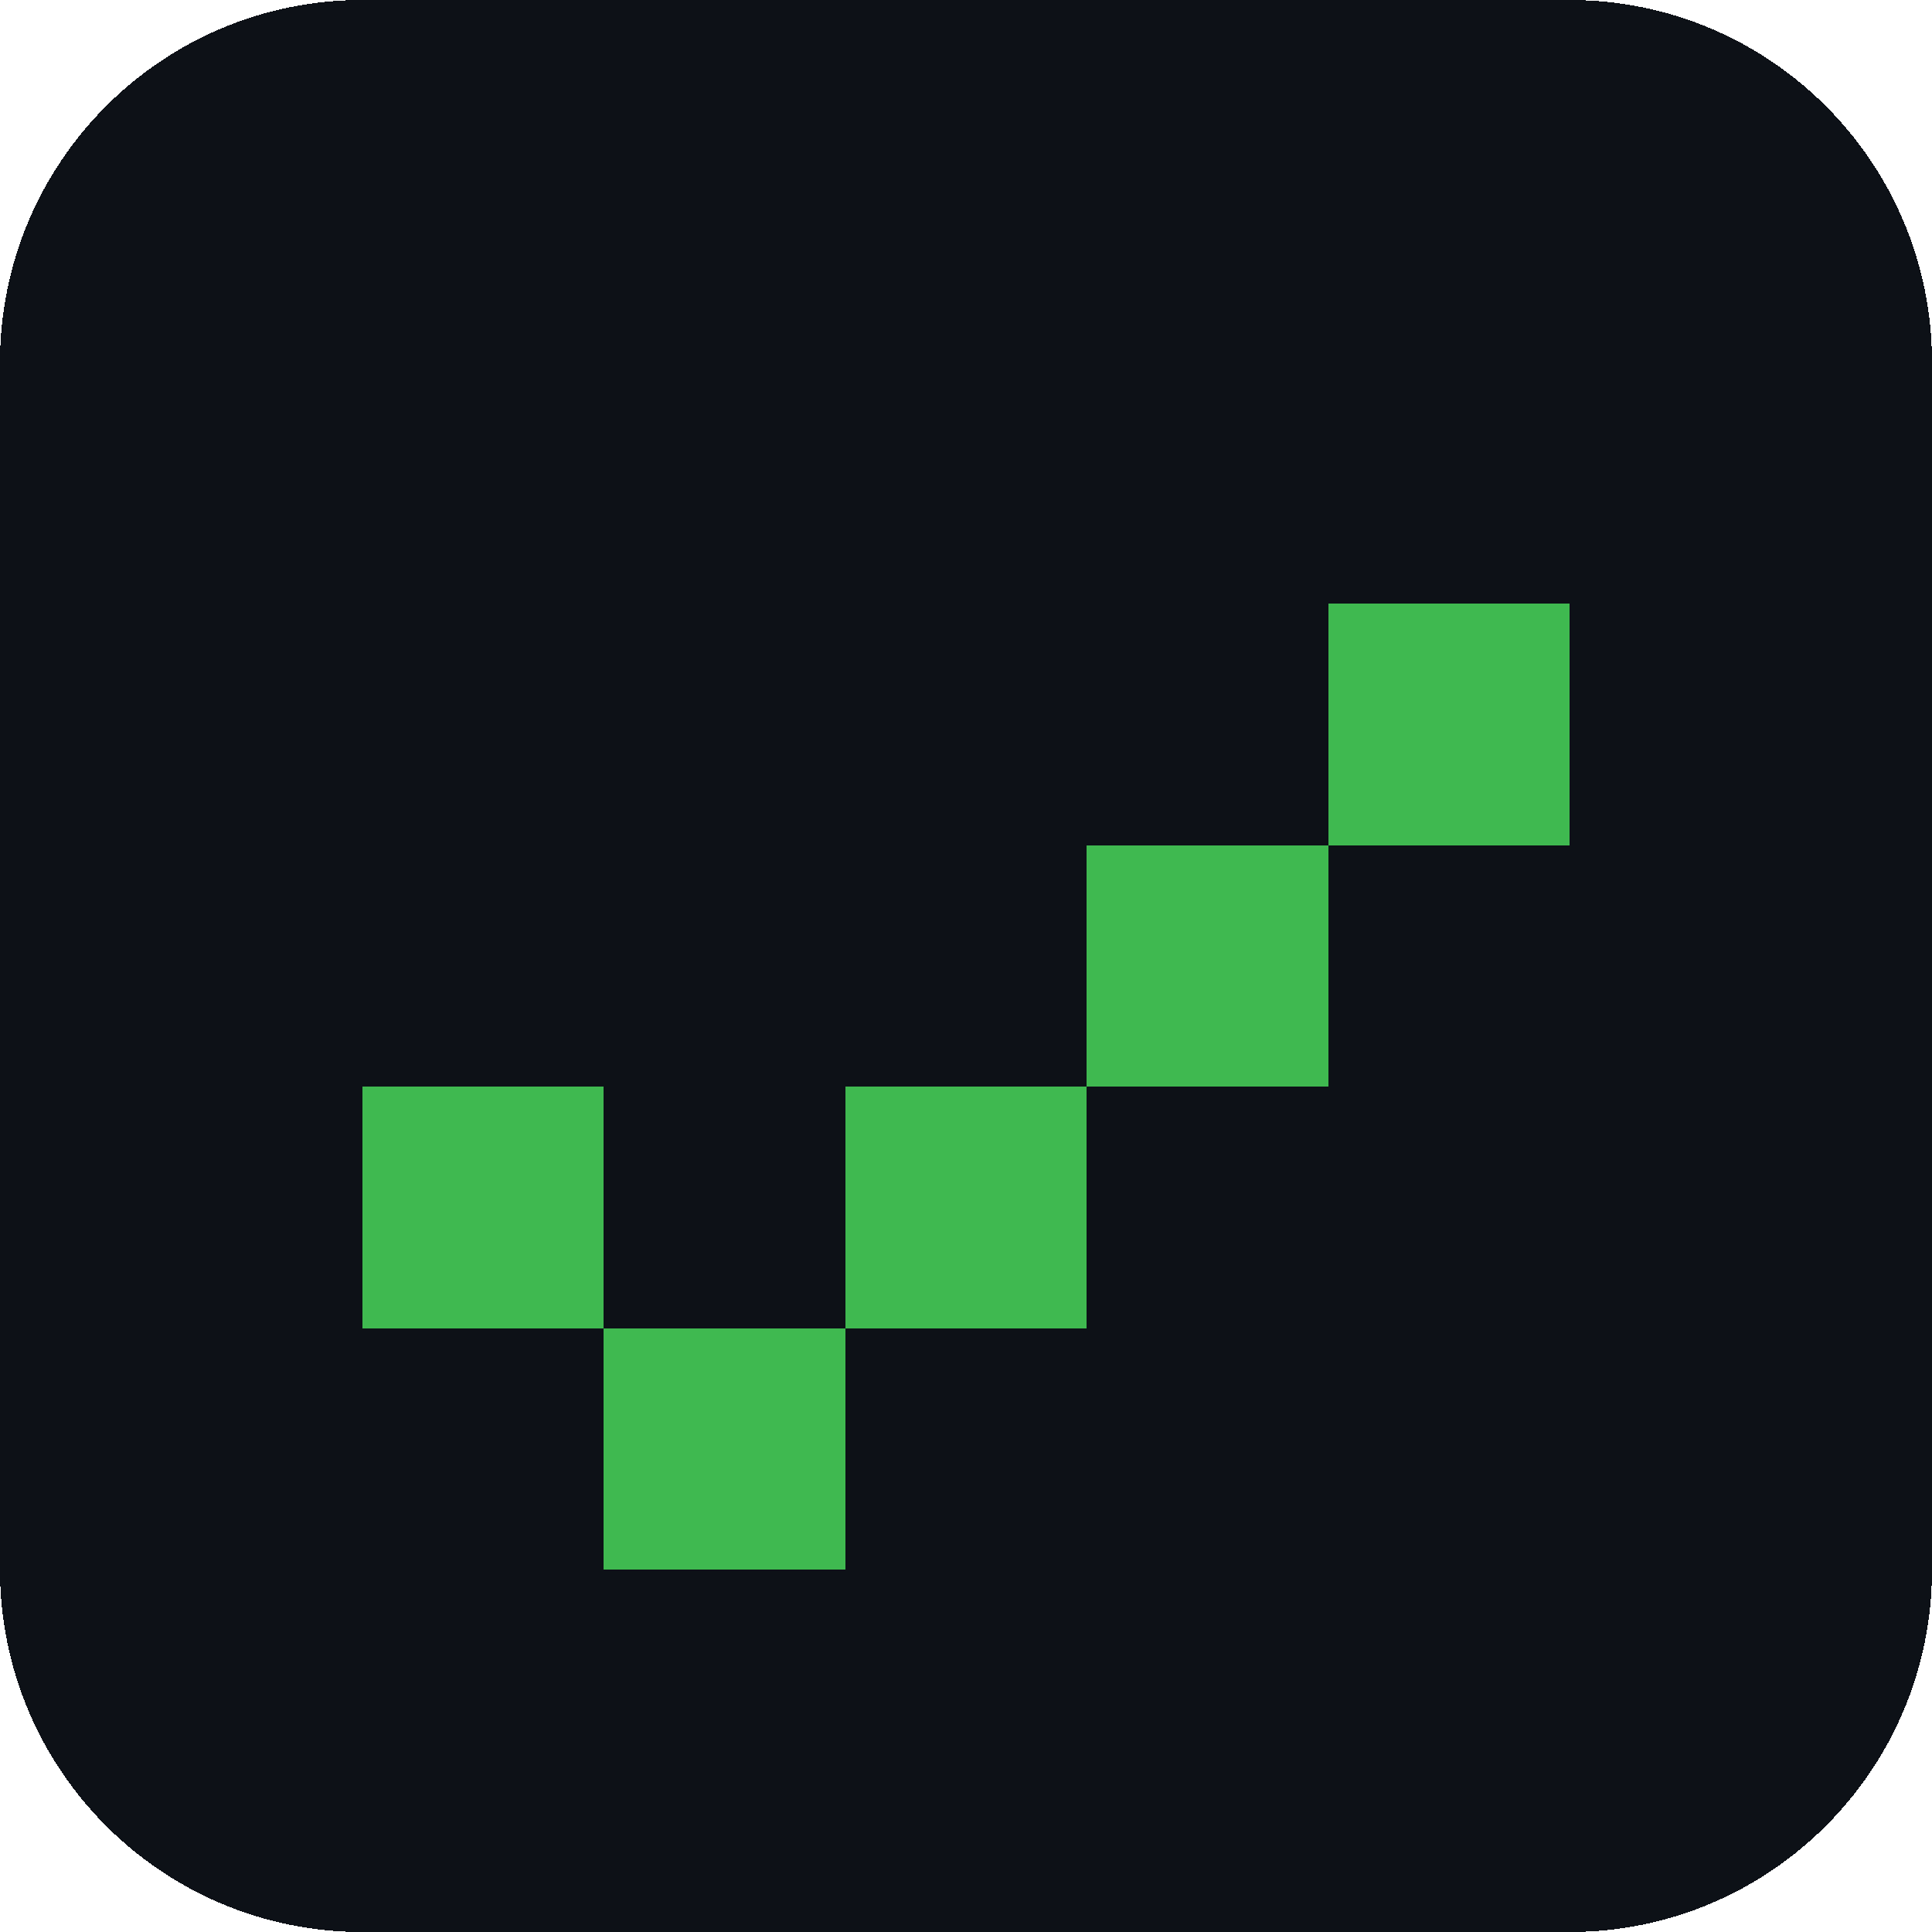
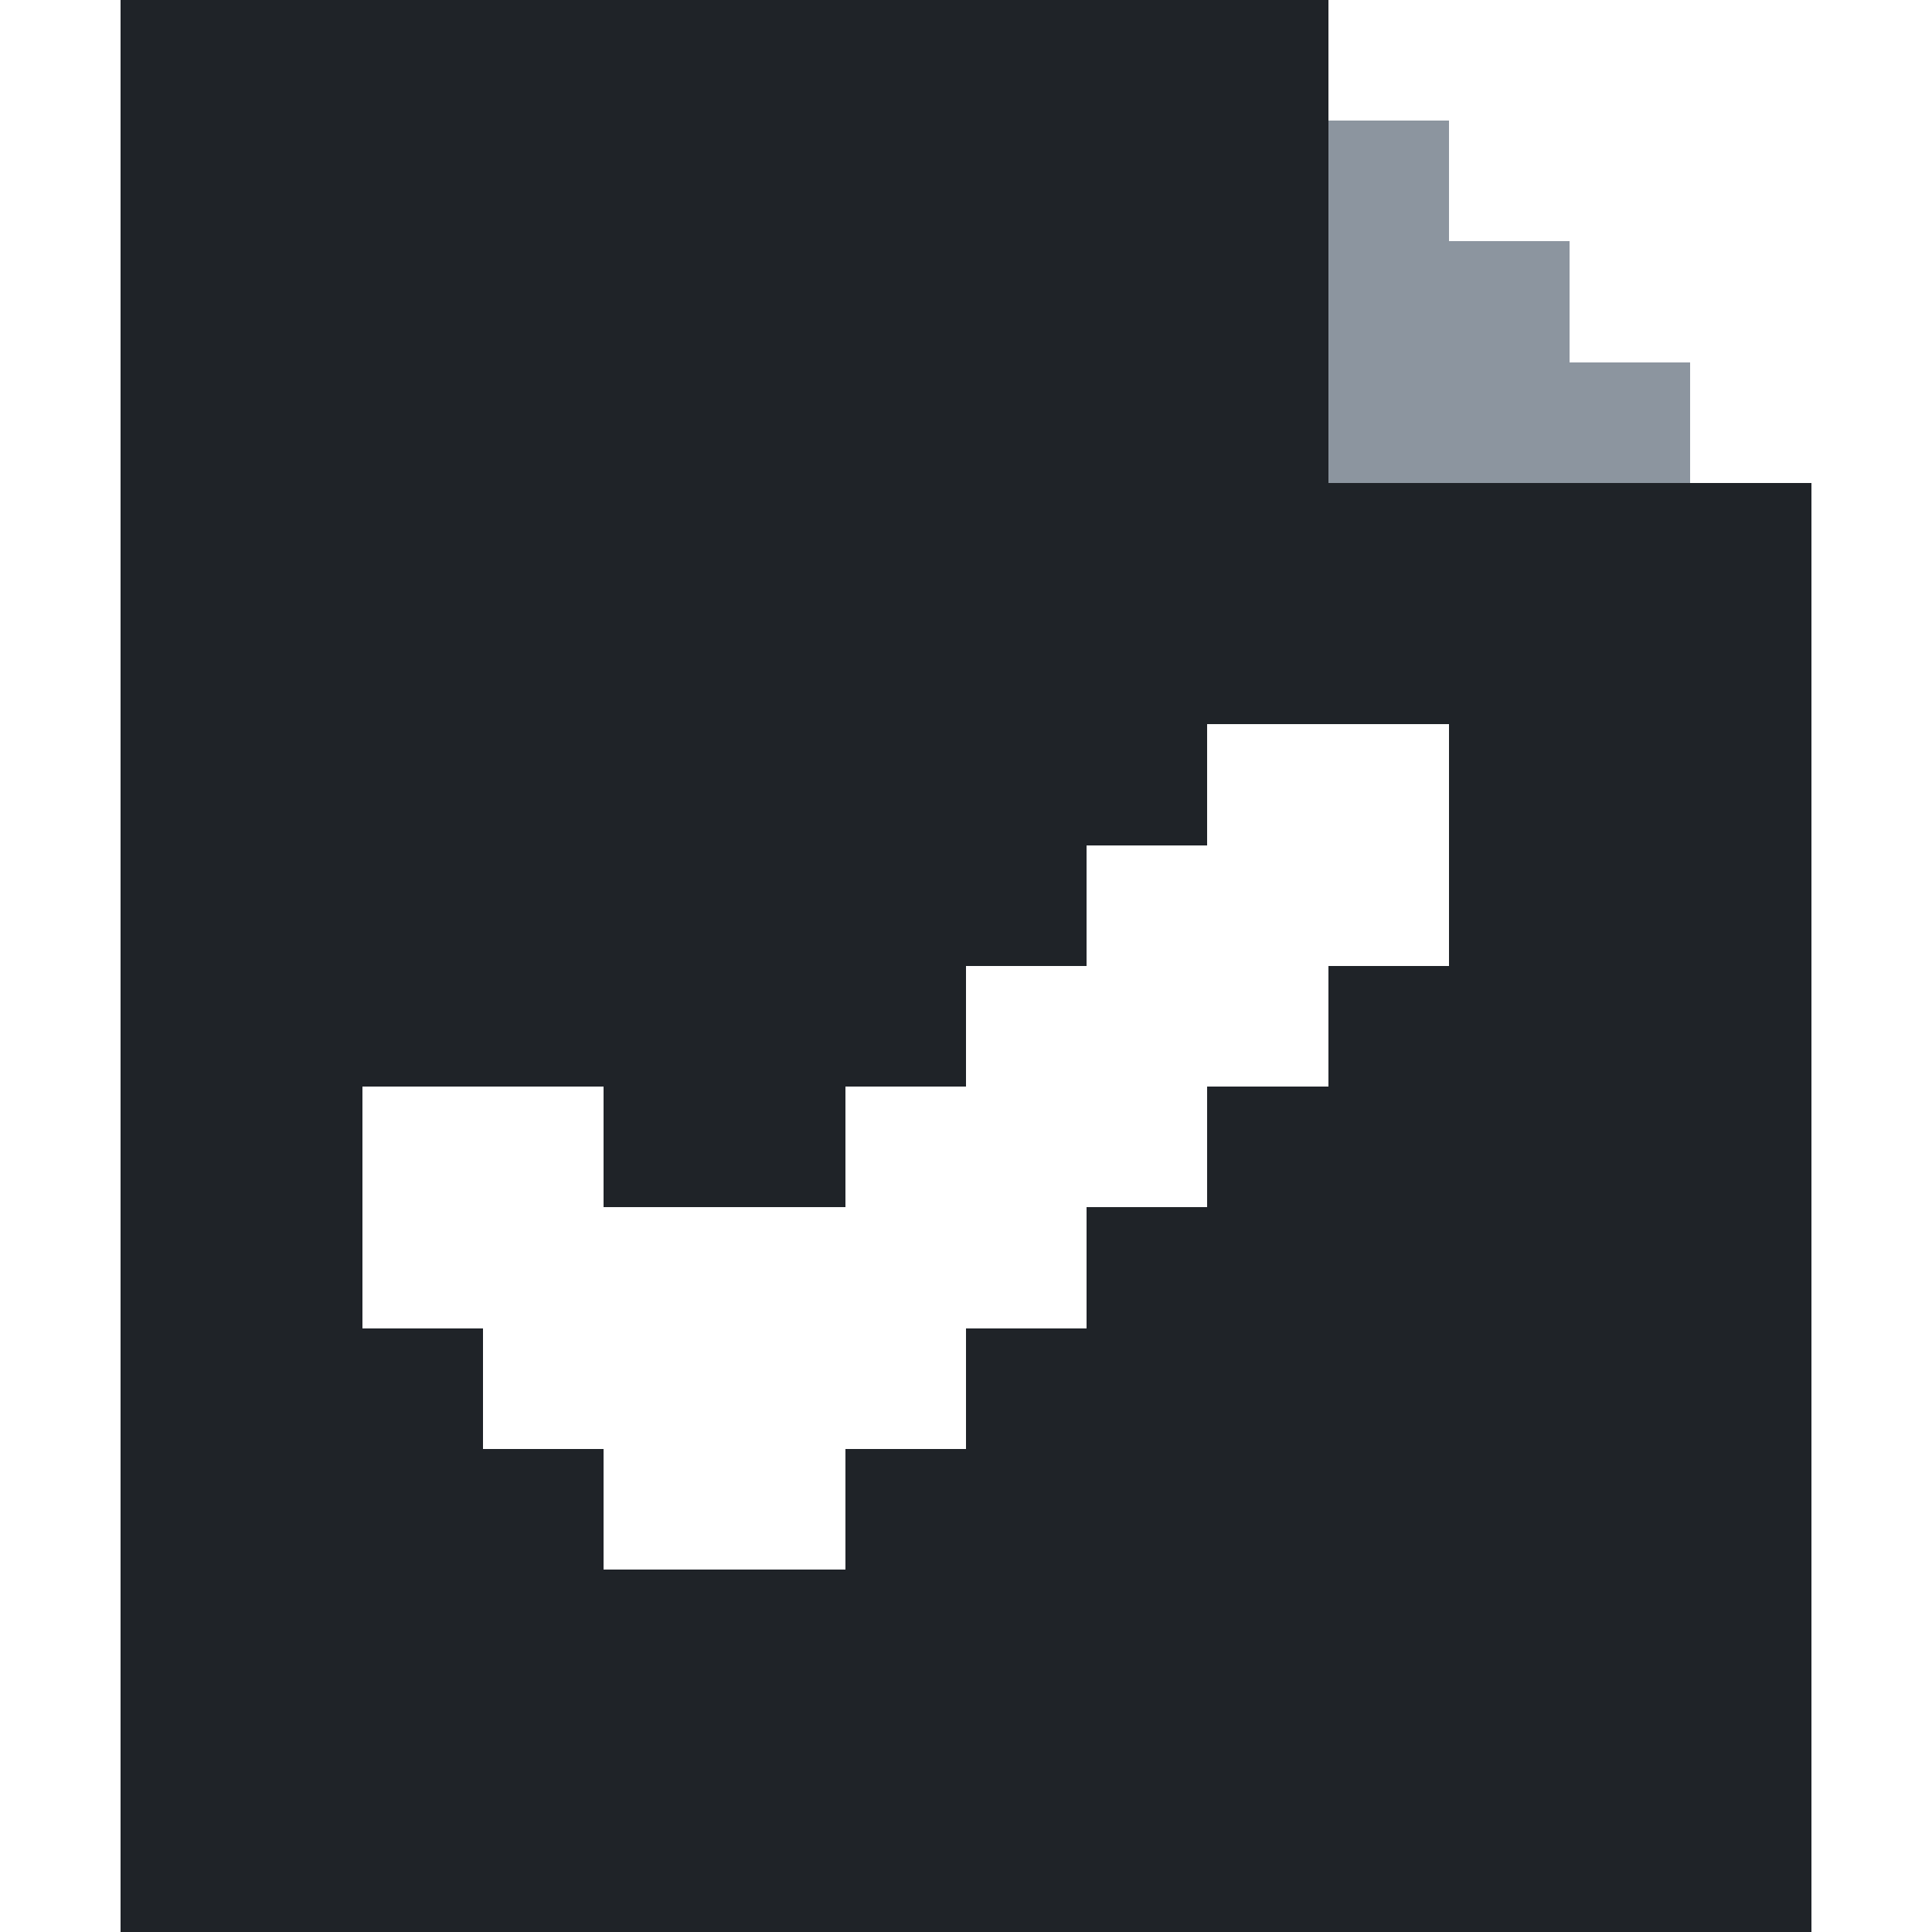
<svg xmlns="http://www.w3.org/2000/svg" viewBox="0 0 16 16" shape-rendering="crispEdges">
-   <rect width="16" height="16" rx="3" fill="#0d1117" />
-   <path fill="#3fb950" d="M3 9h2v2H3zM5 11h2v2H5zM7 9h2v2H7zM9 7h2v2H9zM11 5h2v2h-2z" />
+   <style>path{fill:#1f2328}.f{fill:#8c959f}@media (prefers-color-scheme:dark){path{fill:#f0f3f6}.f{fill:#7d8691}}</style>
+   <path d="M1 0h10v4H1zM1 4h14v2H1zM1 6h9v1H1zM12 6h3v2h-3zM1 7h8v1H1zM1 8h7v1H1zM11 8h4v1h-4zM1 9h2v2H1zM5 9h2v1H5zM10 9h5v1h-5zM9 10h6v1H9zM1 11h3v1H1zM8 11h7v1H8zM1 12h4v1H1zM7 12h8v1H7zM1 13h14v3H1z" />
+   <path class="f" d="M11 1h1v3h-1zM12 2h1v2h-1zM13 3h1v1h-1z" />
</svg>
